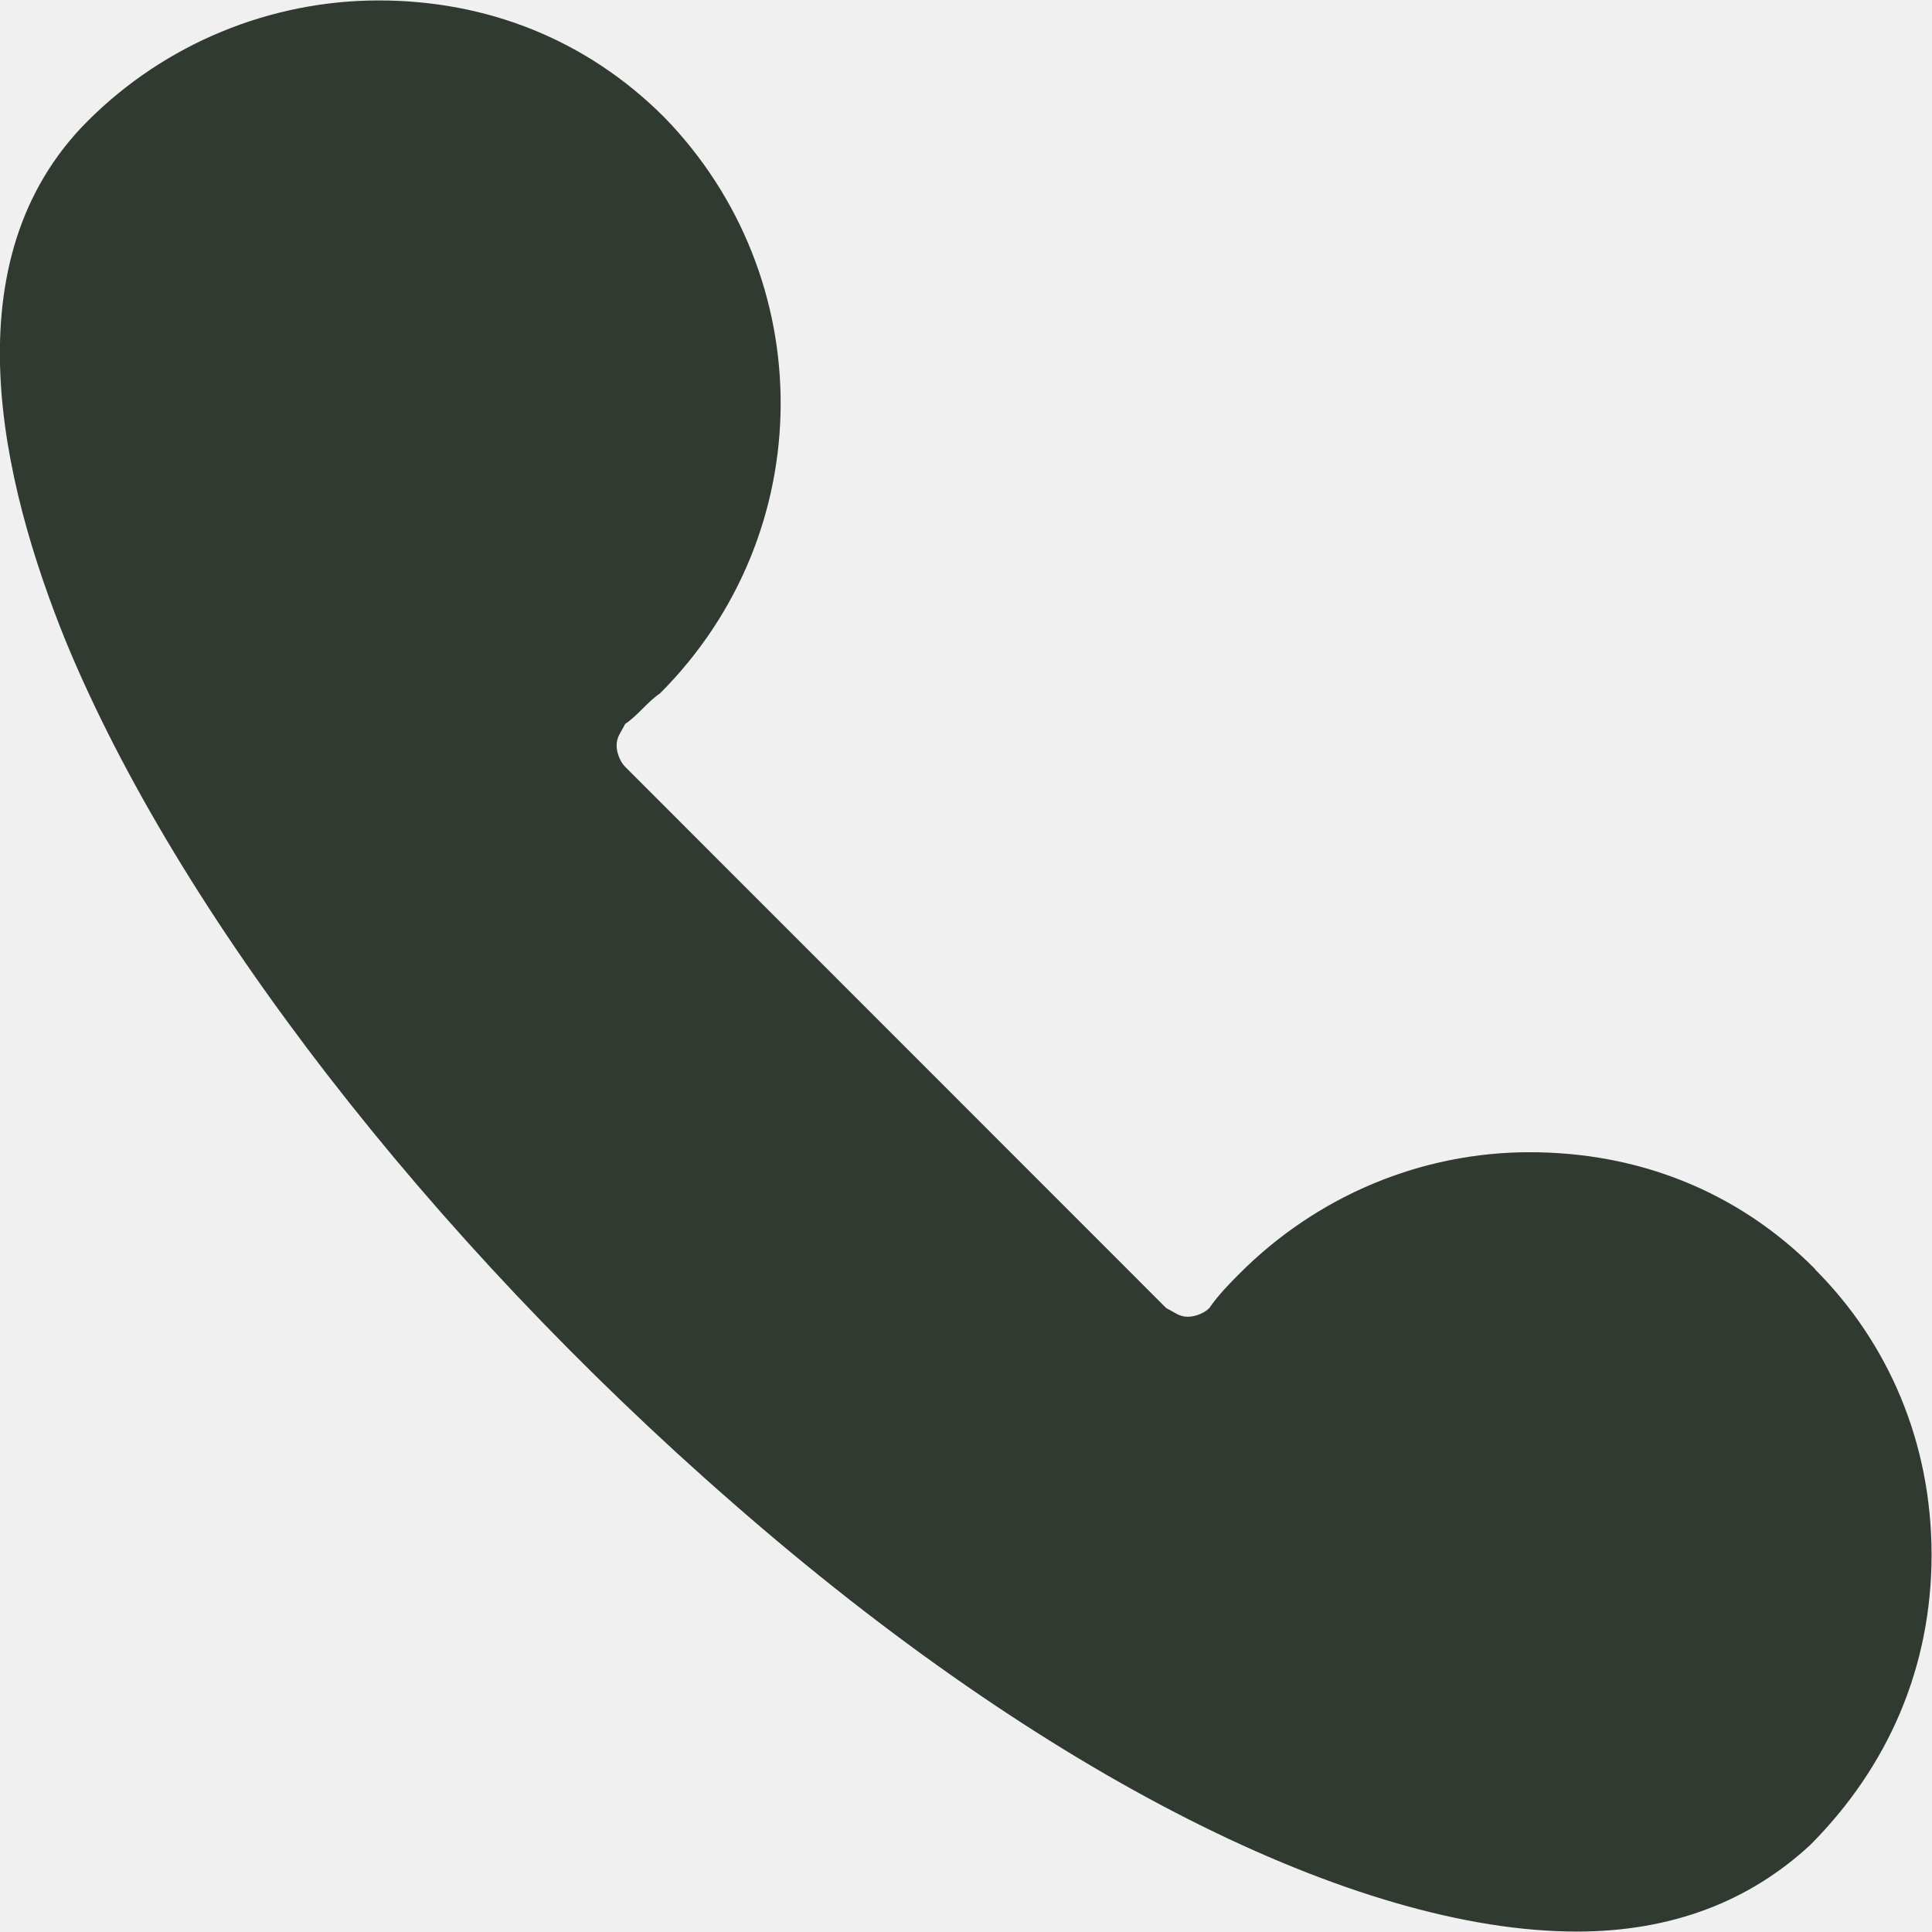
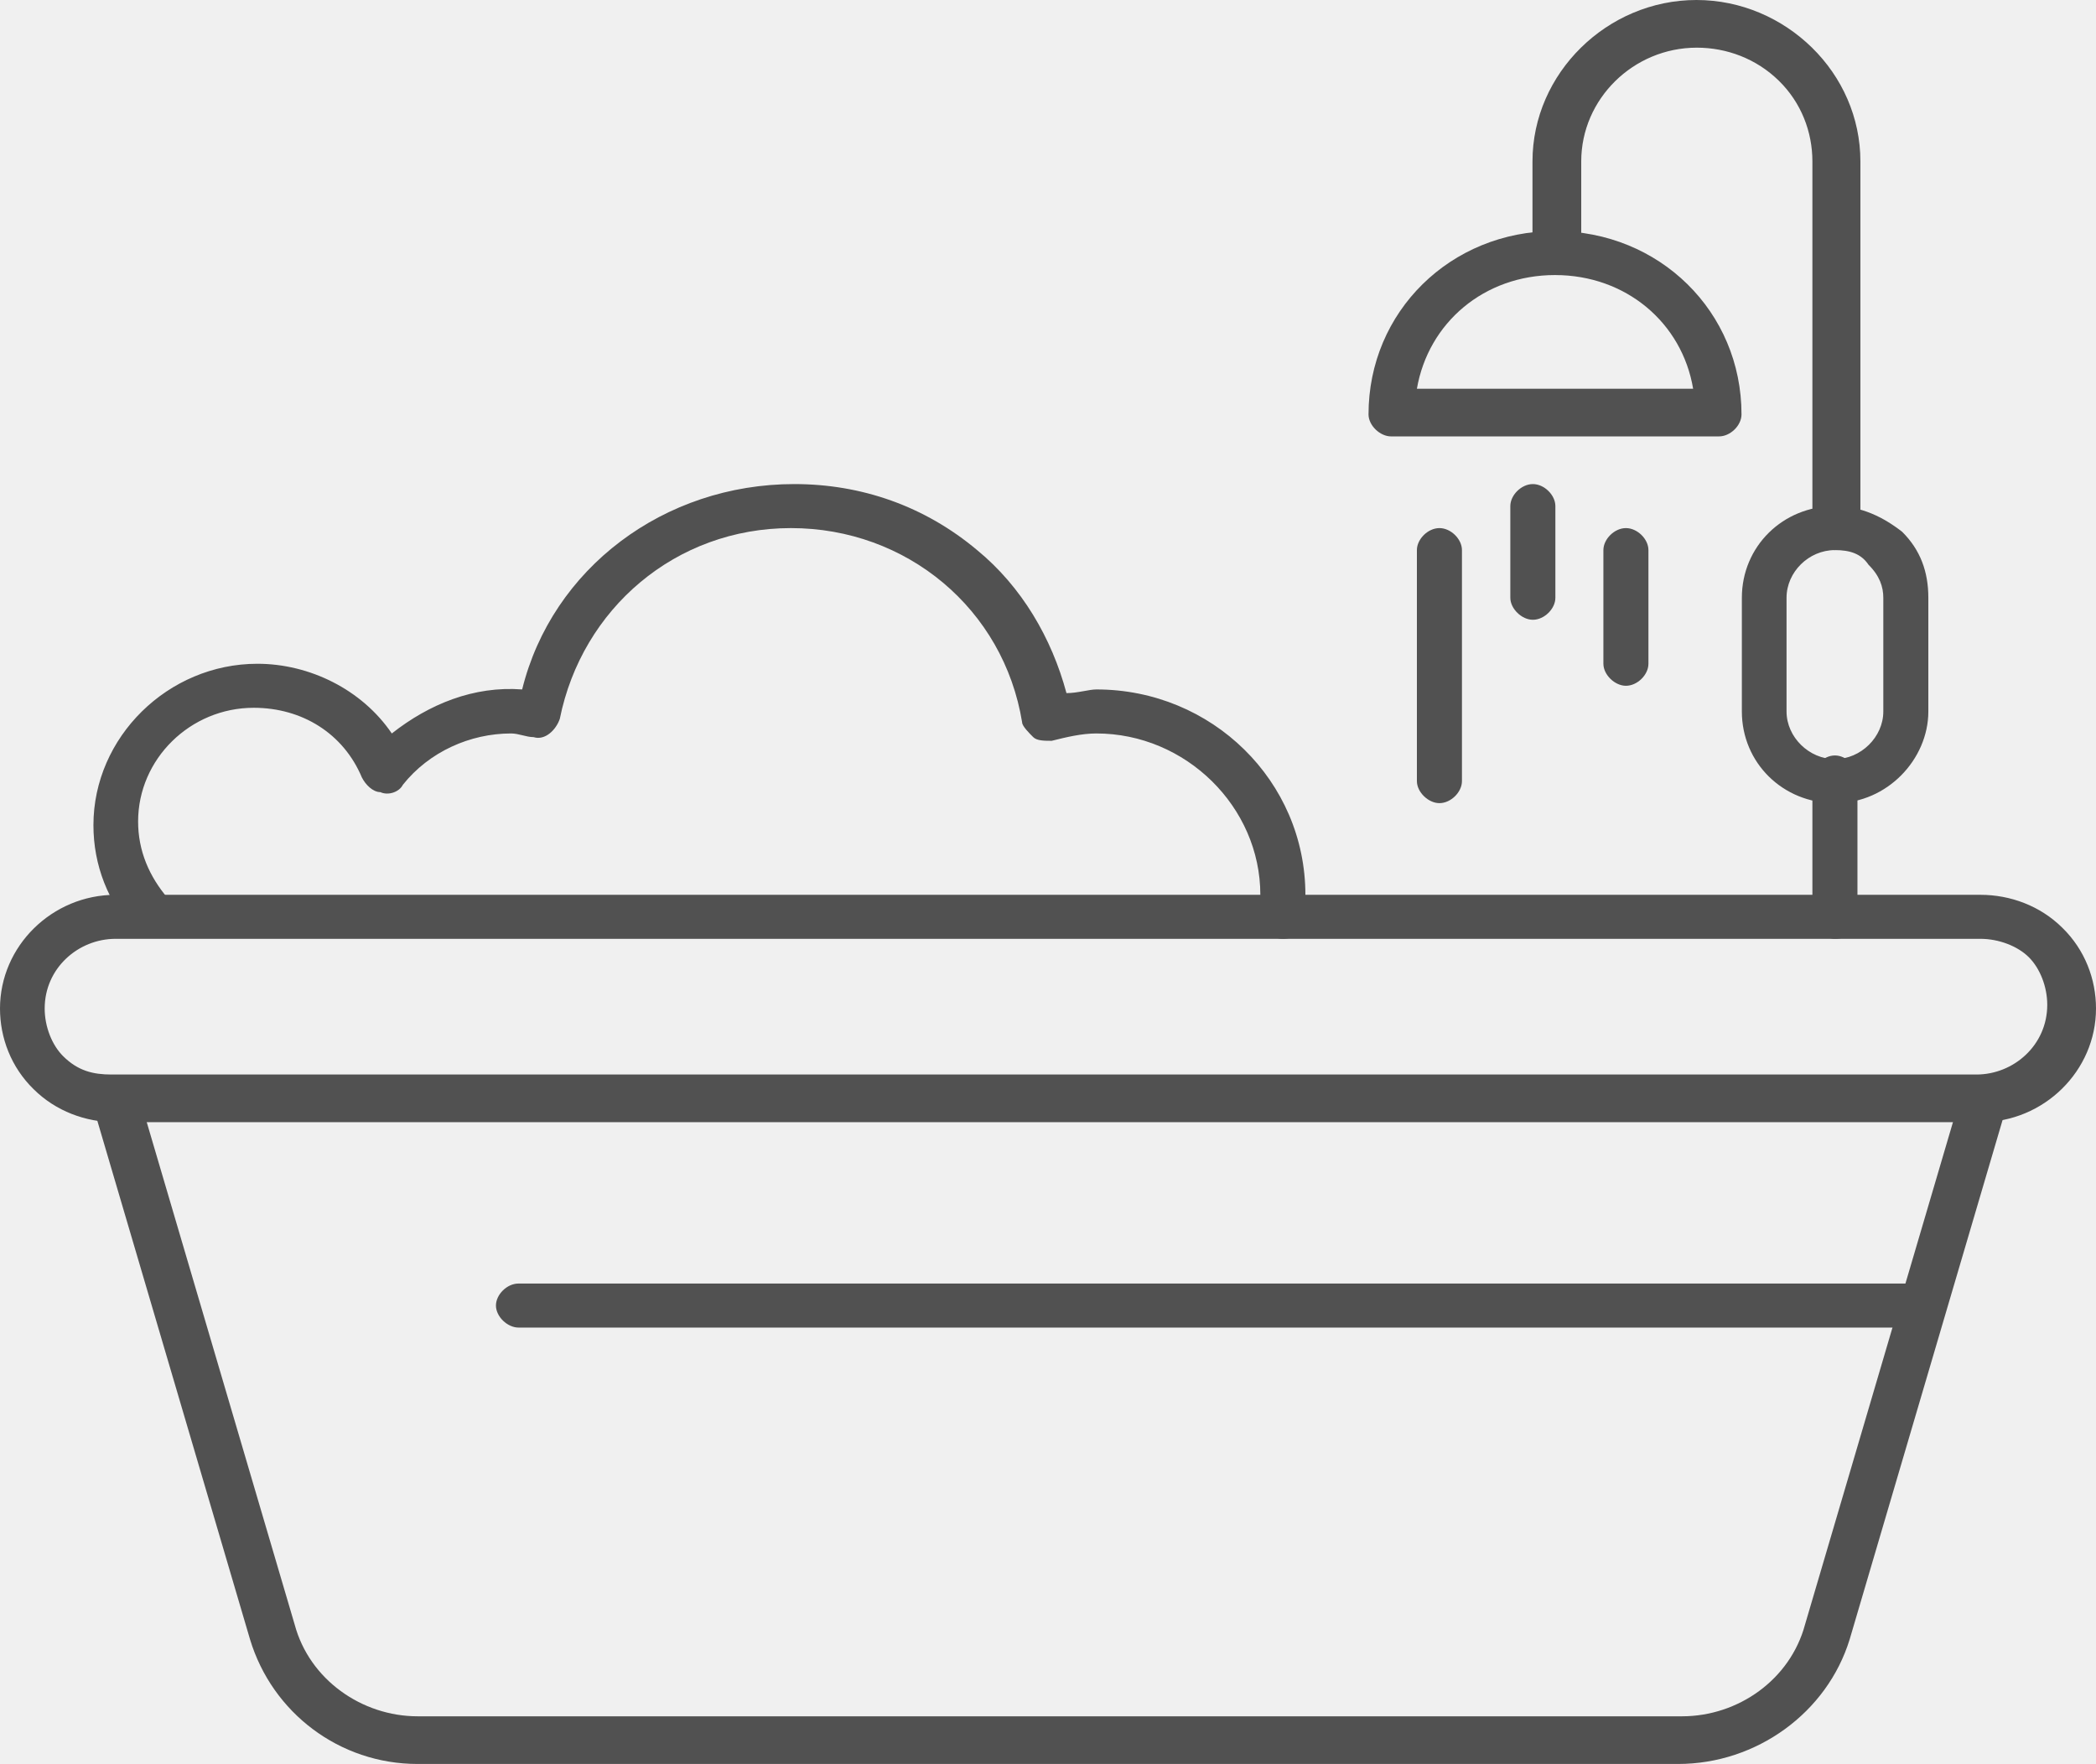
- <svg xmlns="http://www.w3.org/2000/svg" width="31" height="31" viewBox="0 0 31 31" fill="none">
-   <g clip-path="url(#clip0_2060_47)">
-     <path d="M29.125 20.363C27.878 19.108 26.28 18.488 24.543 18.488C22.807 18.488 21.139 19.184 19.892 20.432C19.754 20.57 19.548 20.777 19.403 20.99C19.334 21.059 19.196 21.128 19.058 21.128C18.921 21.128 18.852 21.059 18.714 20.99L10.032 12.305C9.963 12.236 9.894 12.098 9.894 11.96C9.894 11.822 9.963 11.753 10.032 11.615C10.239 11.477 10.377 11.271 10.59 11.126C13.16 8.554 13.16 4.453 10.659 1.882C9.412 0.634 7.813 0.007 6.077 0.007C4.341 0.007 2.652 0.696 1.405 1.944C-0.82 4.17 0.013 7.713 1.054 10.285C2.859 14.662 6.89 19.874 11.755 24.113C16.757 28.49 21.759 30.993 25.301 30.993C26.831 30.993 28.078 30.503 29.05 29.6C30.297 28.346 30.993 26.753 30.993 24.947C30.993 23.141 30.297 21.542 29.119 20.363H29.125Z" fill="#303A31" />
+ <svg xmlns="http://www.w3.org/2000/svg" width="101" height="85" viewBox="0 0 101 85" fill="none">
+   <g clip-path="url(#clip0_2077_52)">
+     <path d="M80.875 85H20.125C16.353 85 13.114 82.526 12.047 78.992L4.502 53.368C4.324 52.838 4.68 52.131 5.214 51.954C5.748 51.778 6.477 52.131 6.655 52.661L14.2 78.285C14.912 80.936 17.438 82.703 20.125 82.703H81.053C83.757 82.703 86.266 80.936 86.978 78.285L94.523 52.661C94.701 52.131 95.235 51.778 95.964 51.954C96.498 52.131 96.854 52.661 96.676 53.368L89.131 78.992C88.046 82.526 84.647 85 80.857 85H80.875Z" fill="#515151" />
+     <path d="M92.37 63.971H24.983C24.449 63.971 23.898 63.441 23.898 62.911C23.898 62.38 24.431 61.85 24.983 61.85H92.37C92.904 61.85 93.455 62.38 93.455 62.911C93.455 63.441 92.921 63.971 92.37 63.971Z" fill="#515151" />
+     <path d="M61.817 45.239C61.105 45.239 60.554 44.532 60.732 44.002V43.118C60.732 38.877 57.137 35.343 52.831 35.343C52.119 35.343 51.39 35.52 50.678 35.697C50.322 35.697 49.966 35.697 49.788 35.52C49.61 35.343 49.254 34.99 49.254 34.813C48.365 29.335 43.685 25.447 38.115 25.447C32.546 25.447 28.044 29.335 26.976 34.636C26.798 35.166 26.264 35.697 25.713 35.52C25.357 35.52 25.001 35.343 24.627 35.343C22.652 35.343 20.677 36.227 19.413 37.817C19.236 38.17 18.702 38.347 18.328 38.17C17.972 38.17 17.616 37.817 17.438 37.464C16.549 35.343 14.556 34.106 12.225 34.106C9.164 34.106 6.655 36.58 6.655 39.584C6.655 40.998 7.189 42.235 8.096 43.295C8.452 43.825 8.452 44.532 8.096 44.886C7.563 45.239 6.833 45.239 6.477 44.886C5.214 43.472 4.502 41.705 4.502 39.761C4.502 35.52 8.096 31.985 12.403 31.985C14.912 31.985 17.438 33.222 18.88 35.343C20.677 33.929 22.83 33.046 25.161 33.222C26.602 27.391 31.994 23.326 38.275 23.326C41.514 23.326 44.557 24.387 47.084 26.507C49.237 28.274 50.678 30.748 51.39 33.399C51.924 33.399 52.475 33.222 52.831 33.222C58.401 33.222 62.903 37.64 62.903 43.118V44.355C62.903 44.886 62.369 45.239 61.817 45.239Z" fill="#515151" />
+     <path d="M95.43 54.075H5.57C4.128 54.075 2.687 53.545 1.619 52.484C0.534 51.424 0 50.01 0 48.597C0 45.593 2.509 43.118 5.57 43.118H95.43C96.872 43.118 98.313 43.649 99.381 44.709C100.466 45.769 101 47.183 101 48.597C101 51.601 98.491 54.075 95.43 54.075ZM5.57 45.239C3.772 45.239 2.153 46.653 2.153 48.597C2.153 49.48 2.509 50.364 3.043 50.894C3.755 51.601 4.484 51.778 5.374 51.778H95.235C97.032 51.778 98.651 50.364 98.651 48.42C98.651 47.536 98.295 46.653 97.761 46.123C97.228 45.593 96.32 45.239 95.43 45.239H5.57Z" fill="#515151" />
+     <path d="M82.85 21.029H67.031C66.497 21.029 65.945 20.499 65.945 19.969C65.945 15.021 69.896 11.133 74.931 11.133C79.967 11.133 83.918 15.021 83.918 19.969C83.918 20.499 83.384 21.029 82.832 21.029H82.85ZM68.294 18.732H81.587C81.053 15.551 78.348 13.254 74.931 13.254C71.515 13.254 68.828 15.551 68.276 18.732H68.294Z" fill="#515151" />
+     <path d="M88.419 45.239C87.886 45.239 87.334 44.709 87.334 44.179V37.464C87.334 36.934 87.868 36.403 88.419 36.403C88.971 36.403 89.505 36.934 89.505 37.464V44.179C89.683 44.709 89.149 45.239 88.419 45.239Z" fill="#515151" />
+     <path d="M88.419 26.507C87.886 26.507 87.334 25.977 87.334 25.447V7.775C87.334 6.362 86.8 4.948 85.715 3.888C84.629 2.827 83.206 2.297 81.764 2.297C78.704 2.297 76.195 4.771 76.195 7.775V12.193C76.195 12.723 75.661 13.254 75.109 13.254C74.558 13.254 73.846 12.723 73.846 12.193V7.775C73.846 3.534 77.441 0 81.747 0C83.9 0 85.875 0.884 87.316 2.297C88.758 3.711 89.647 5.655 89.647 7.775V25.447C89.647 25.977 89.114 26.507 88.384 26.507H88.419Z" fill="#515151" />
+     <path d="M88.419 38.701C85.91 38.701 83.935 36.757 83.935 34.283V28.805C83.935 26.331 85.91 24.387 88.419 24.387C89.683 24.387 90.751 24.917 91.658 25.624C92.548 26.507 92.921 27.568 92.921 28.805V34.283C92.921 36.58 90.946 38.701 88.437 38.701H88.419ZM88.419 26.507C87.156 26.507 86.088 27.568 86.088 28.805V34.283C86.088 35.52 87.174 36.58 88.419 36.58C89.665 36.58 90.751 35.52 90.751 34.283V28.805C90.751 28.274 90.573 27.744 90.039 27.214C89.683 26.684 89.149 26.507 88.419 26.507Z" fill="#515151" />
+     <path d="M69.362 38.701C68.828 38.701 68.276 38.17 68.276 37.64V26.507C68.276 25.977 68.81 25.447 69.362 25.447C69.913 25.447 70.447 25.977 70.447 26.507V37.64C70.447 38.17 69.913 38.701 69.362 38.701Z" fill="#515151" />
+     <path d="M73.864 29.865C73.33 29.865 72.778 29.335 72.778 28.805V24.387C72.778 23.857 73.312 23.326 73.864 23.326C74.415 23.326 74.949 23.857 74.949 24.387V28.805C74.949 29.335 74.415 29.865 73.864 29.865Z" fill="#515151" />
+     <path d="M78.348 33.046C77.814 33.046 77.263 32.516 77.263 31.985V26.507C77.263 25.977 77.796 25.447 78.348 25.447C78.9 25.447 79.433 25.977 79.433 26.507V31.985C79.433 32.516 78.9 33.046 78.348 33.046Z" fill="#515151" />
  </g>
  <defs>
-     <clipPath id="clip0_2060_47">
-       <rect width="31" height="31" fill="white" />
+     <clipPath id="clip0_2077_52">
+       <rect width="101" height="85" fill="white" />
    </clipPath>
  </defs>
</svg>
